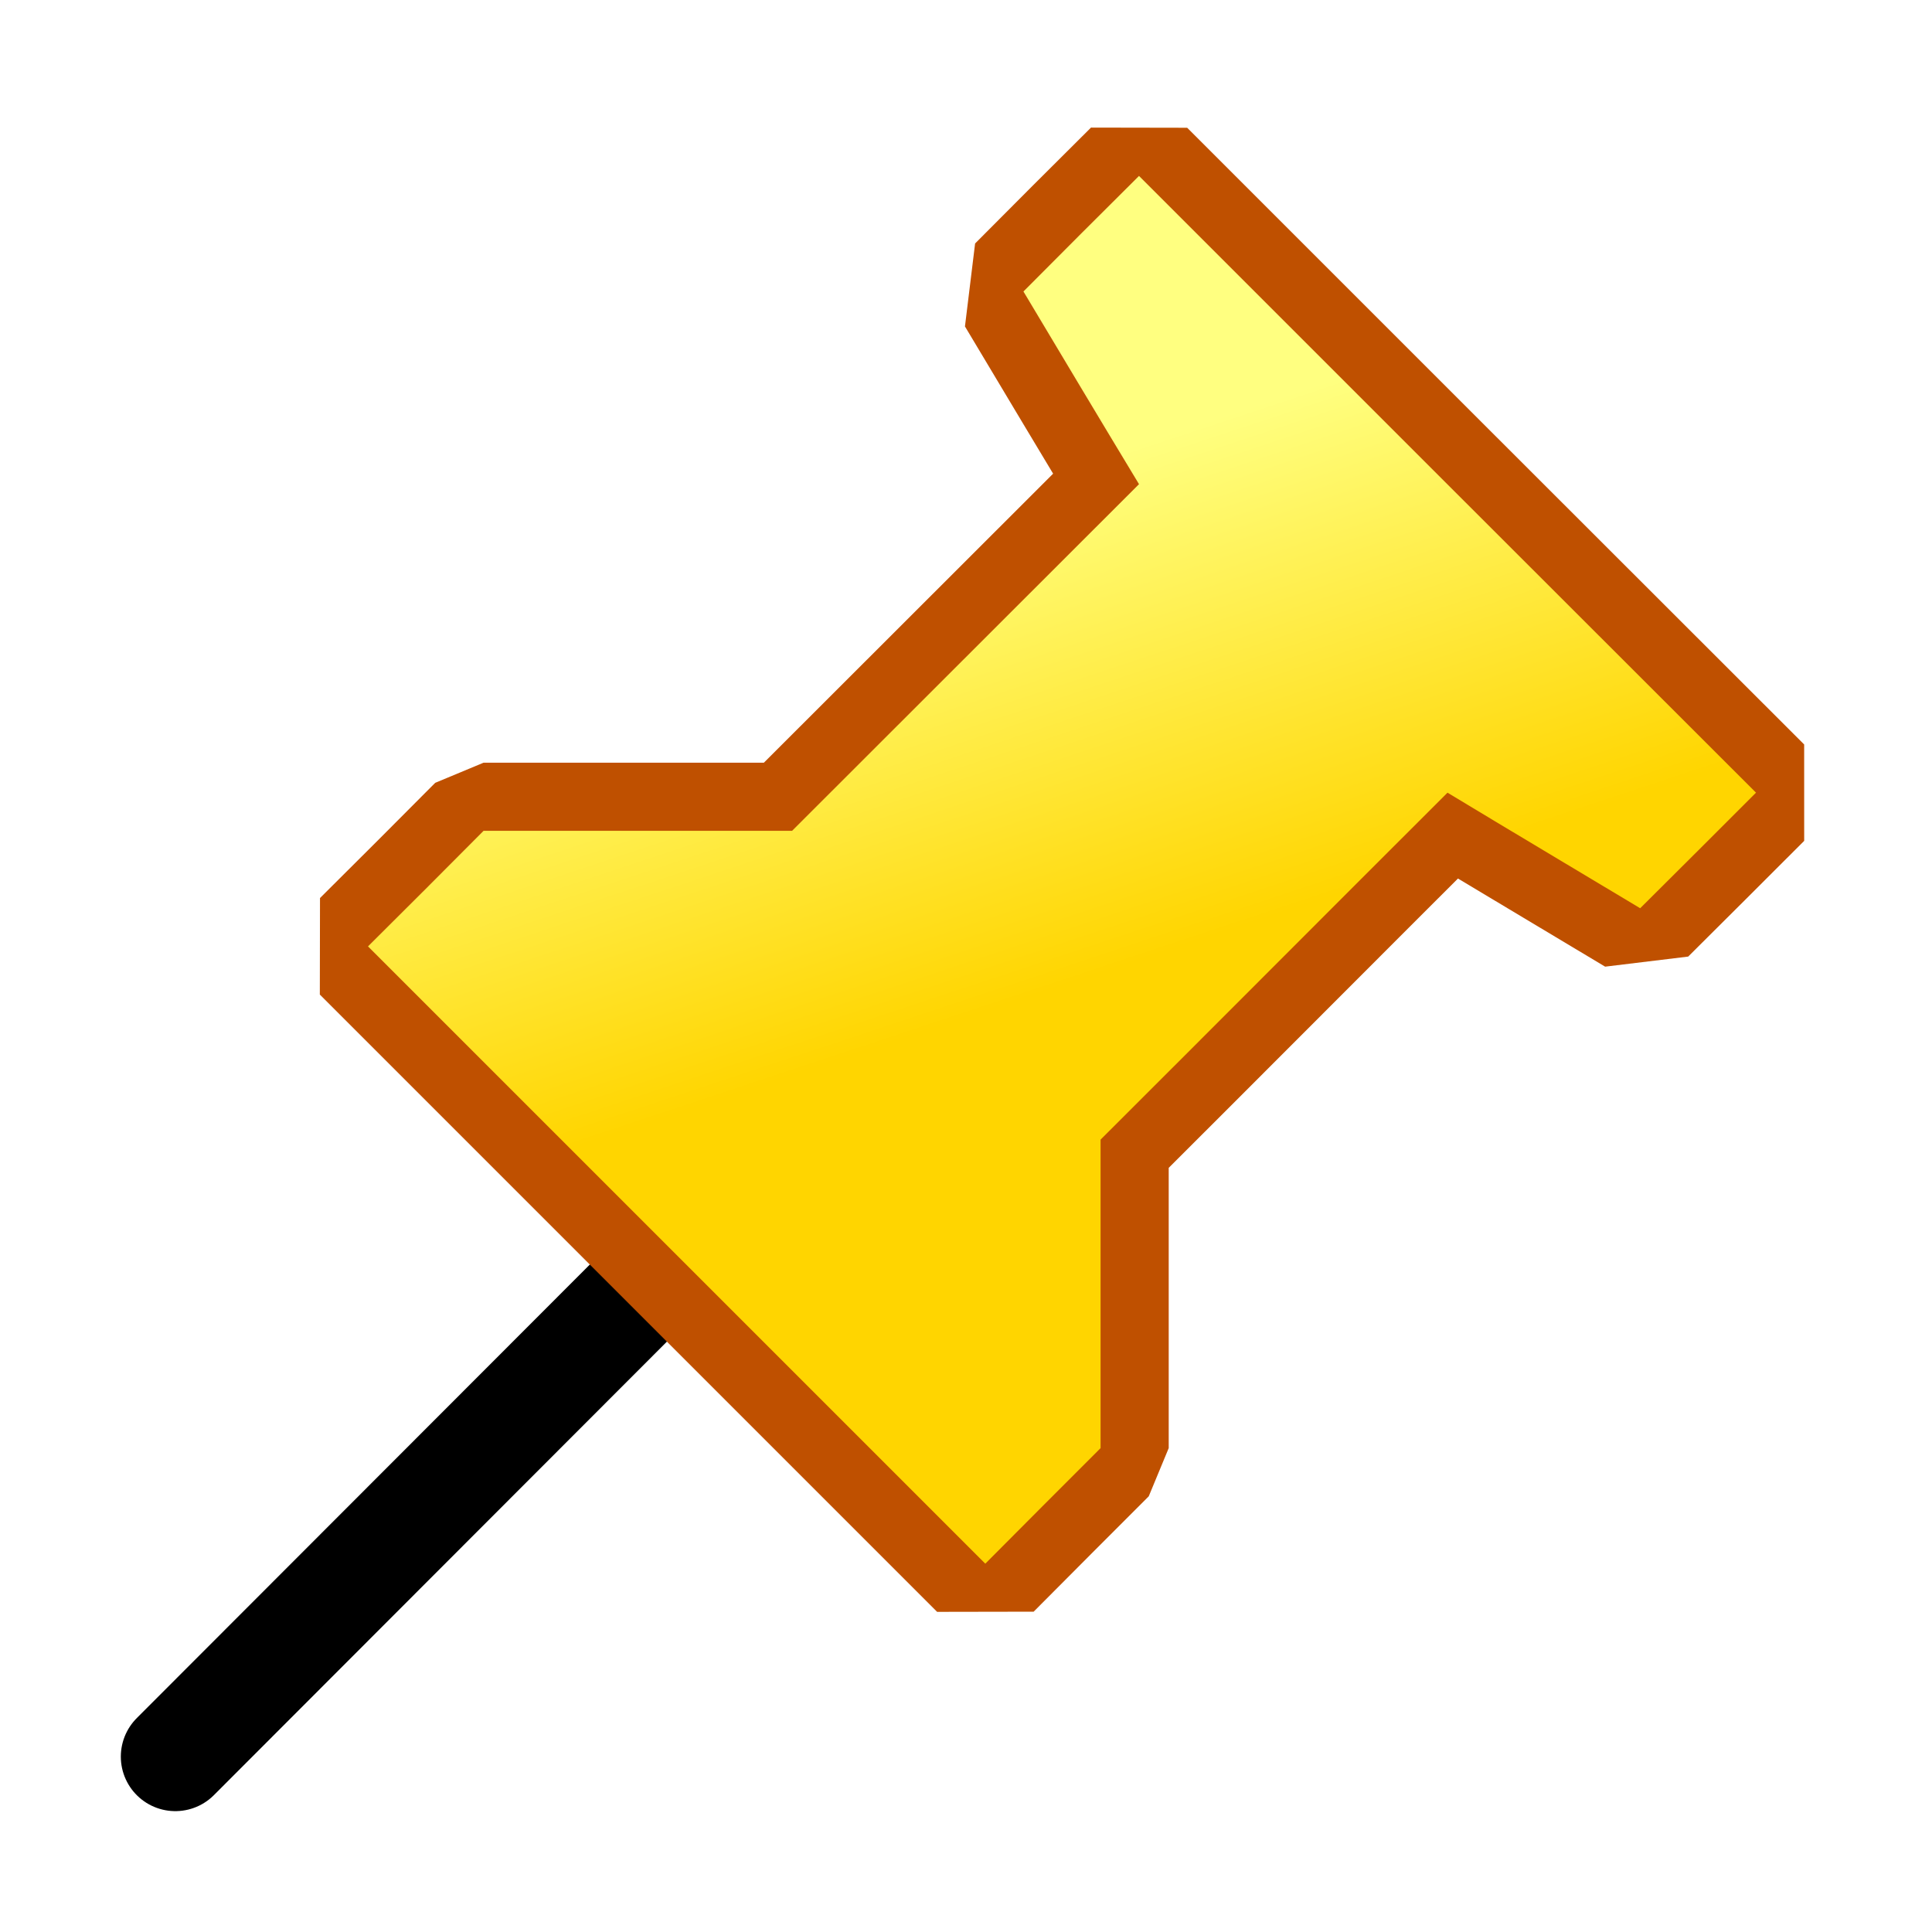
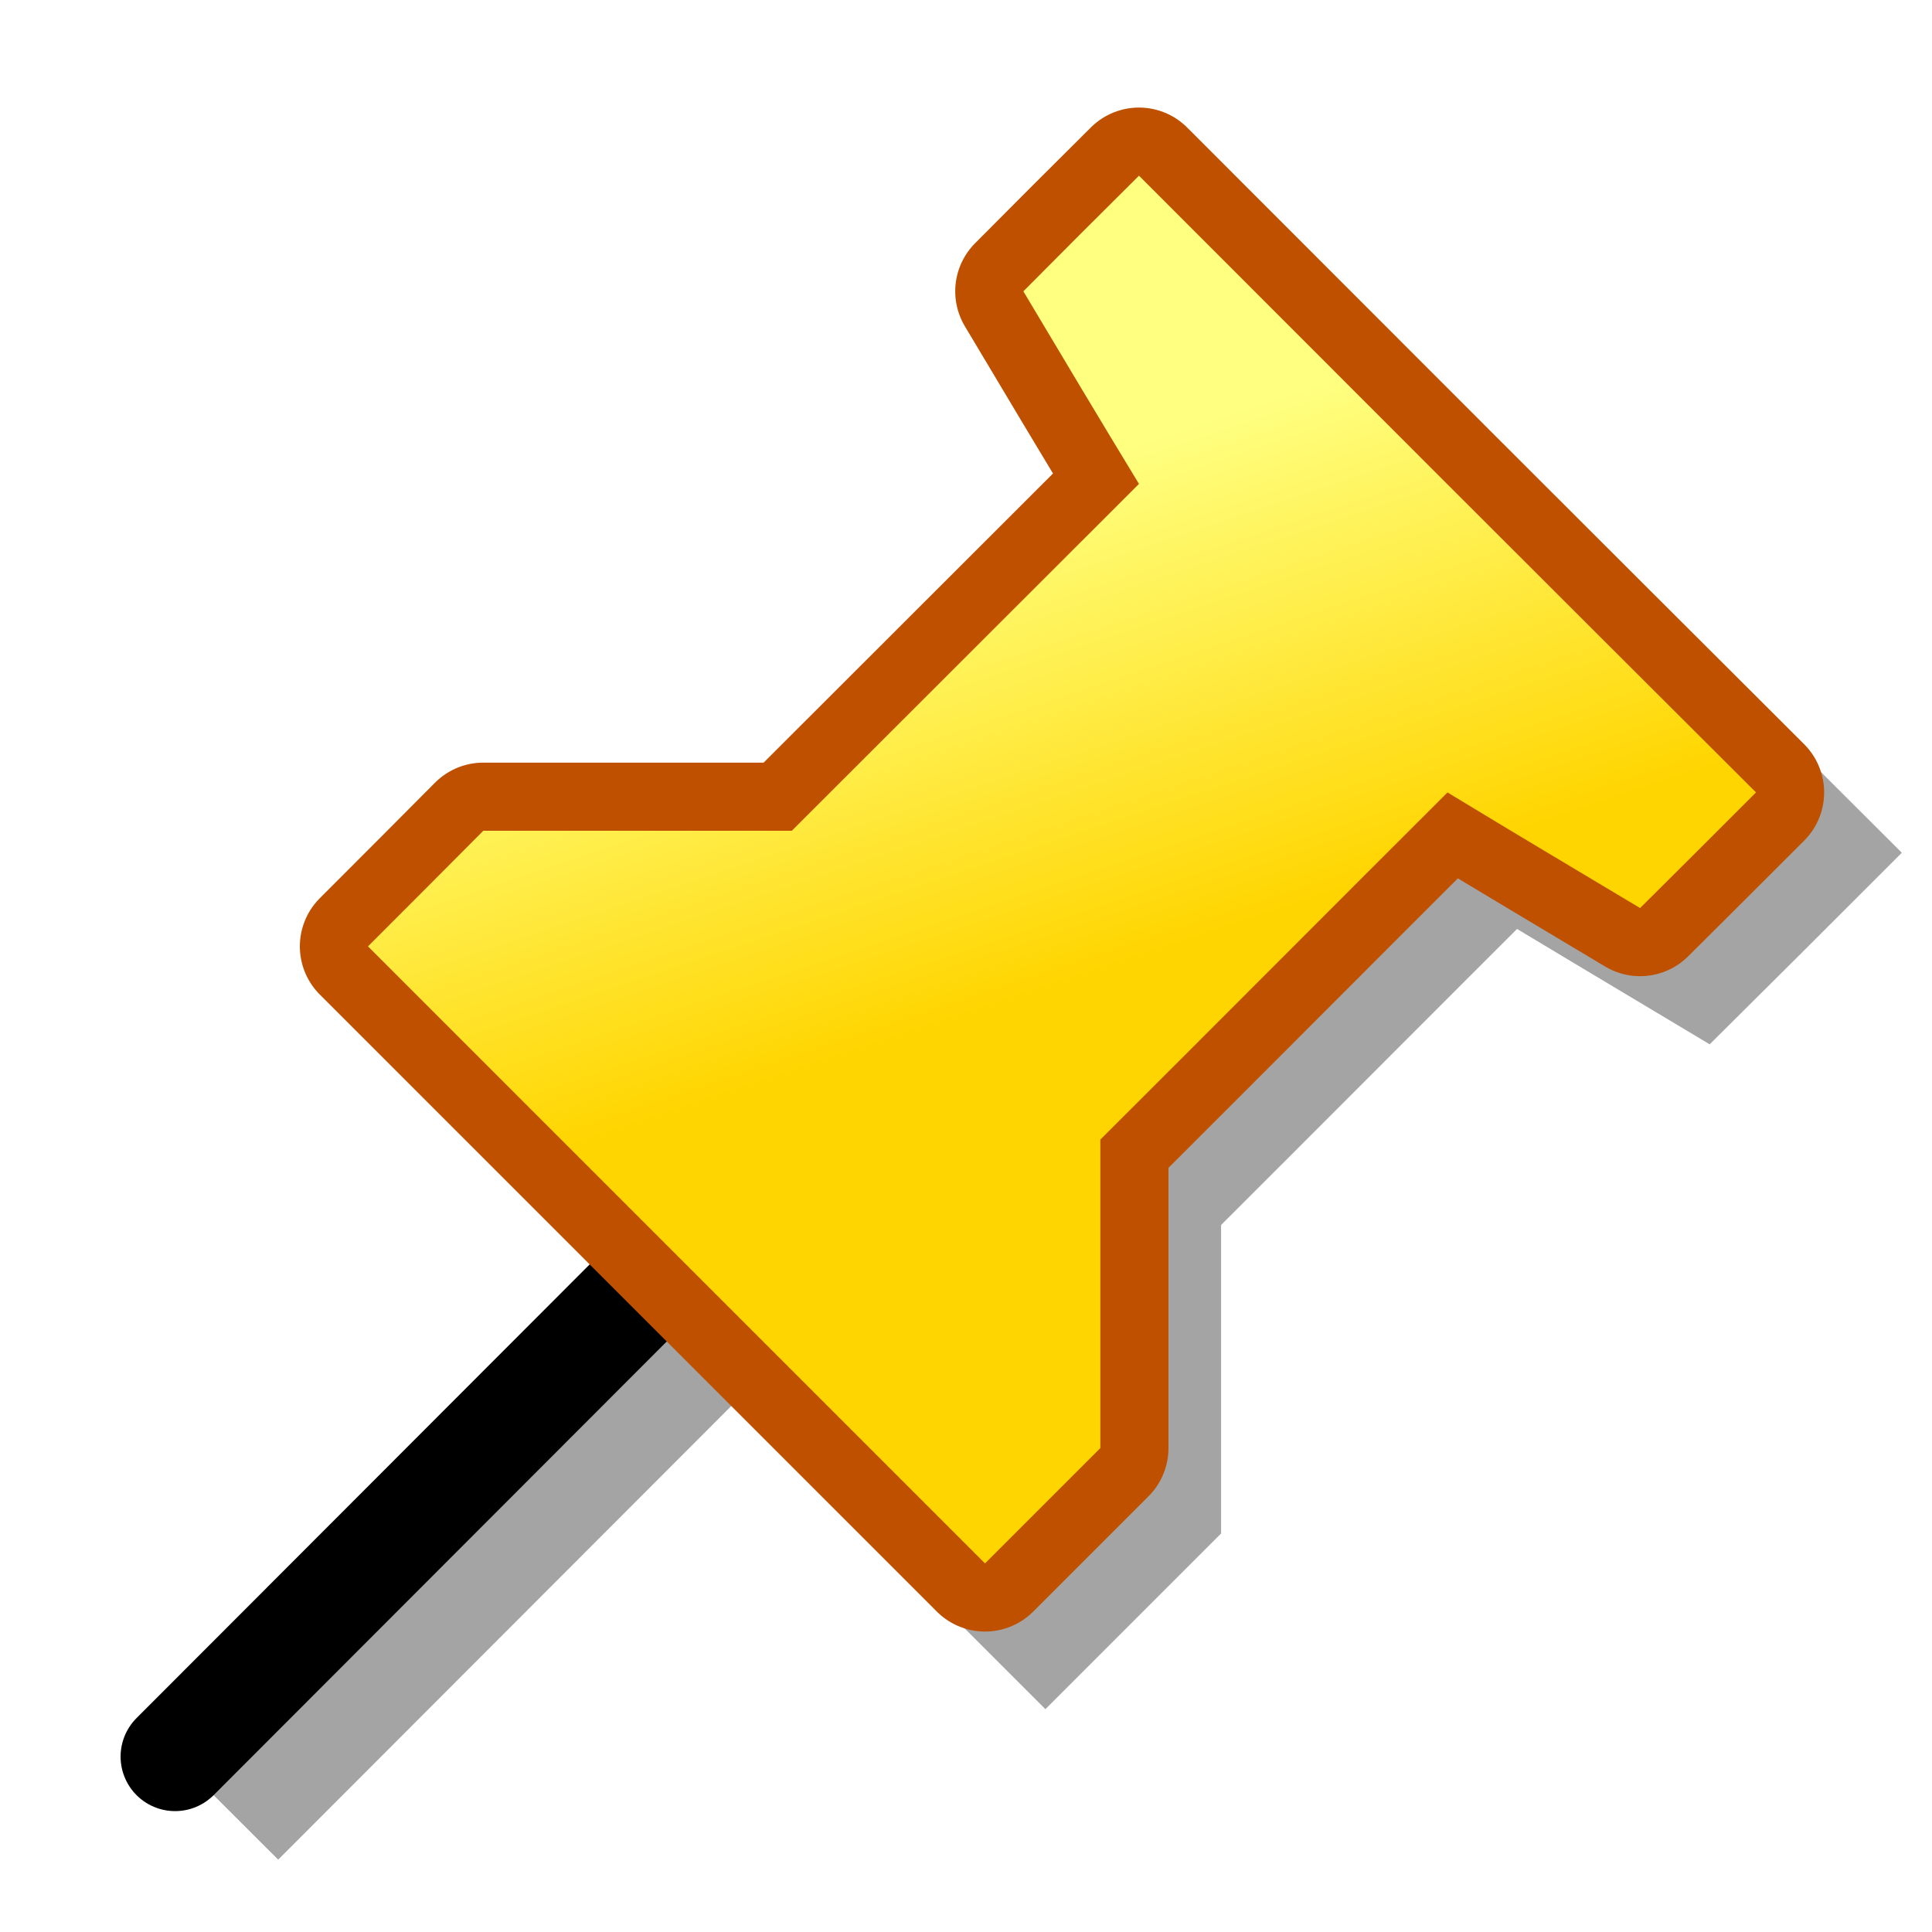
<svg xmlns="http://www.w3.org/2000/svg" version="1.1" width="64" height="64" color-interpolation="linearRGB">
  <g>
-     <path style="fill:none; stroke:#000000; stroke-width:4; stroke-linecap:round; stroke-linejoin:round" d="M21.39 42.59C15.26 48.73 9.13 54.86 3 61" transform="matrix(0.9028,0,0,0.9028,3.0995,3.1197)" />
-     <path style="fill:none; stroke:#bf5000; stroke-width:5; stroke-linecap:round; stroke-linejoin:bevel" d="M32.72 53.92C34.13 52.5 35.54 51.09 36.95 49.68C36.95 45.9 36.95 42.13 36.95 38.36C41.2 34.12 45.43 29.87 49.68 25.63C52.03 27.05 54.4 28.46 56.75 29.87C58.17 28.46 59.58 27.05 61 25.63C53.45 18.09 45.9 10.54 38.36 3C36.94 4.41 35.53 5.82 34.12 7.24C35.53 9.6 36.94 11.96 38.36 14.31C34.12 18.55 29.87 22.79 25.63 27.03C21.86 27.03 18.09 27.03 14.31 27.03C12.9 28.45 11.49 29.86 10.07 31.27C17.62 38.82 25.17 46.37 32.72 53.92V53.92z" transform="matrix(0.9028,0,0,0.9028,3.0995,3.1197)" />
-     <linearGradient id="gradient0" gradientUnits="userSpaceOnUse" x1="50.66" y1="8.74" x2="56.33" y2="25.82">
+     <path style="fill:none; stroke:#000000; stroke-opacity:0.357; stroke-width:4" d="M22.41 41.56C16.87 47.11 11.34 52.64 5.8 58.19            M32.63 51.79C33.91 50.51 35.18 49.24 36.45 47.97C36.45 44.55 36.45 41.15 36.45 37.75C40.29 33.92 44.11 30.08 47.95 26.25C50.07 27.54 52.21 28.81 54.33 30.08C55.61 28.81 56.88 27.54 58.17 26.25C51.35 19.45 44.53 12.63 37.73 5.82C36.44 7.1 35.17 8.37 33.9 9.65C35.17 11.78 36.44 13.91 37.73 16.03C33.9 19.86 30.06 23.69 26.23 27.52C22.83 27.52 19.43 27.52 16.01 27.52C14.74 28.8 13.47 30.07 12.19 31.35C19 38.16 25.82 44.98 32.63 51.79V51.79V51.79V51.79z            M32.63 51.79C33.91 50.51 35.18 49.24 36.45 47.97C36.45 44.55 36.45 41.15 36.45 37.75C40.29 33.92 44.11 30.08 47.95 26.25C50.07 27.54 52.21 28.81 54.33 30.08C55.61 28.81 56.88 27.54 58.17 26.25C51.35 19.45 44.53 12.63 37.73 5.82C36.44 7.1 35.17 8.37 33.9 9.65C35.17 11.78 36.44 13.91 37.73 16.03C33.9 19.86 30.06 23.69 26.23 27.52C22.83 27.52 19.43 27.52 16.01 27.52C14.74 28.8 13.47 30.07 12.19 31.35C19 38.16 25.82 44.98 32.63 51.79V51.79V51.79V51.79z" transform="matrix(1,0,0,1,2,2)" />
+     <path style="fill:none; stroke:#000000; stroke-width:3.611; stroke-linecap:round; stroke-linejoin:round" d="M22.41 41.56C16.87 47.11 11.34 52.64 5.8 58.19" />
+     <path style="fill:none; stroke:#bf5000; stroke-width:4.514; stroke-linecap:round; stroke-linejoin:round" d="M32.63 51.79C33.91 50.51 35.18 49.24 36.45 47.97C36.45 44.55 36.45 41.15 36.45 37.75C40.29 33.92 44.11 30.08 47.95 26.25C50.07 27.54 52.21 28.81 54.33 30.08C55.61 28.81 56.88 27.54 58.17 26.25C51.35 19.45 44.53 12.63 37.73 5.82C36.44 7.1 35.17 8.37 33.9 9.65C35.17 11.78 36.44 13.91 37.73 16.03C33.9 19.86 30.06 23.69 26.23 27.52C22.83 27.52 19.43 27.52 16.01 27.52C14.74 28.8 13.47 30.07 12.19 31.35C19 38.16 25.82 44.98 32.63 51.79V51.79V51.79V51.79z" />
+     <linearGradient id="gradient0" gradientUnits="userSpaceOnUse" x1="48.83" y1="11.01" x2="53.95" y2="26.42">
      <stop offset="0" stop-color="#ffff80" />
      <stop offset="1" stop-color="#ffd500" />
    </linearGradient>
-     <path style="fill:url(#gradient0)" d="M32.72 53.92C34.13 52.5 35.54 51.09 36.95 49.68C36.95 45.9 36.95 42.13 36.95 38.36C41.2 34.12 45.43 29.87 49.68 25.63C52.03 27.05 54.4 28.46 56.75 29.87C58.17 28.46 59.58 27.05 61 25.63C53.45 18.09 45.9 10.54 38.36 3C36.94 4.41 35.53 5.82 34.12 7.24C35.53 9.6 36.94 11.96 38.36 14.31C34.12 18.55 29.87 22.79 25.63 27.03C21.86 27.03 18.09 27.03 14.31 27.03C12.9 28.45 11.49 29.86 10.07 31.27C17.62 38.82 25.17 46.37 32.72 53.92V53.92z" transform="matrix(0.9028,0,0,0.9028,3.0995,3.1197)" />
+     <path style="fill:url(#gradient0)" d="M32.63 51.79C33.91 50.51 35.18 49.24 36.45 47.97C36.45 44.55 36.45 41.15 36.45 37.75C40.29 33.92 44.11 30.08 47.95 26.25C50.07 27.54 52.21 28.81 54.33 30.08C55.61 28.81 56.88 27.54 58.17 26.25C51.35 19.45 44.53 12.63 37.73 5.82C36.44 7.1 35.17 8.37 33.9 9.65C35.17 11.78 36.44 13.91 37.73 16.03C33.9 19.86 30.06 23.69 26.23 27.52C22.83 27.52 19.43 27.52 16.01 27.52C14.74 28.8 13.47 30.07 12.19 31.35C19 38.16 25.82 44.98 32.63 51.79V51.79V51.79V51.79z" />
  </g>
</svg>
